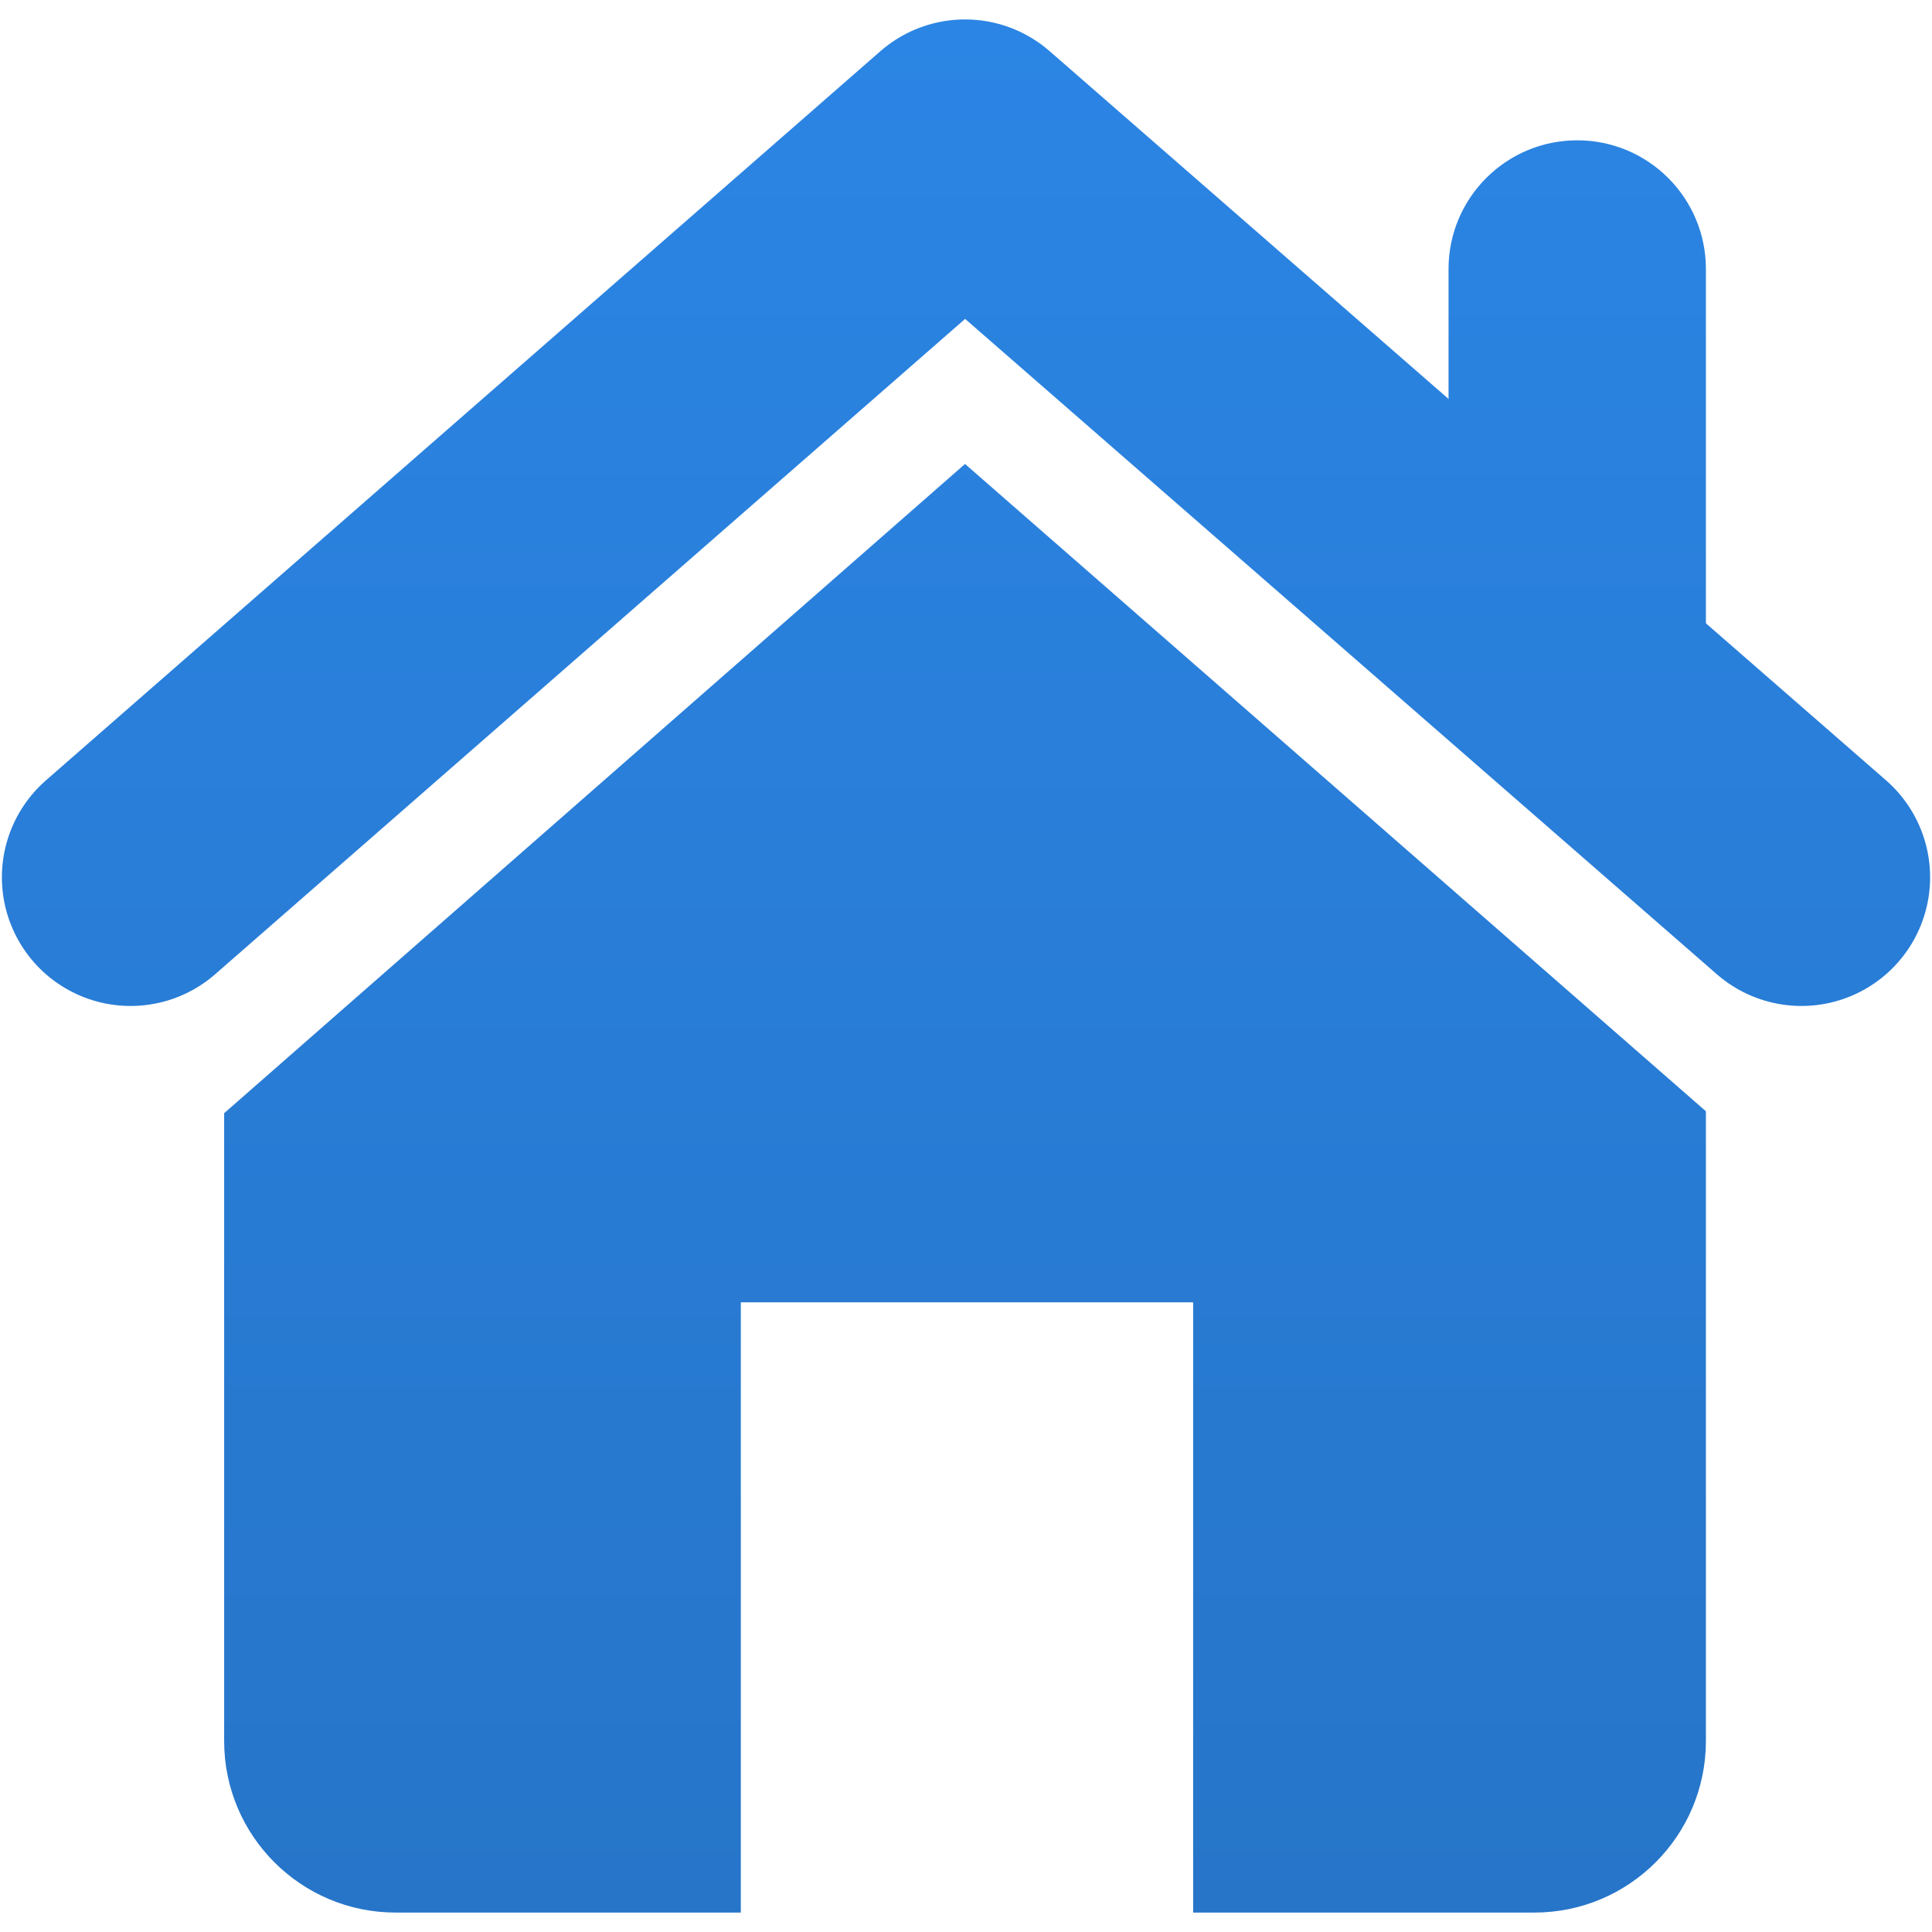
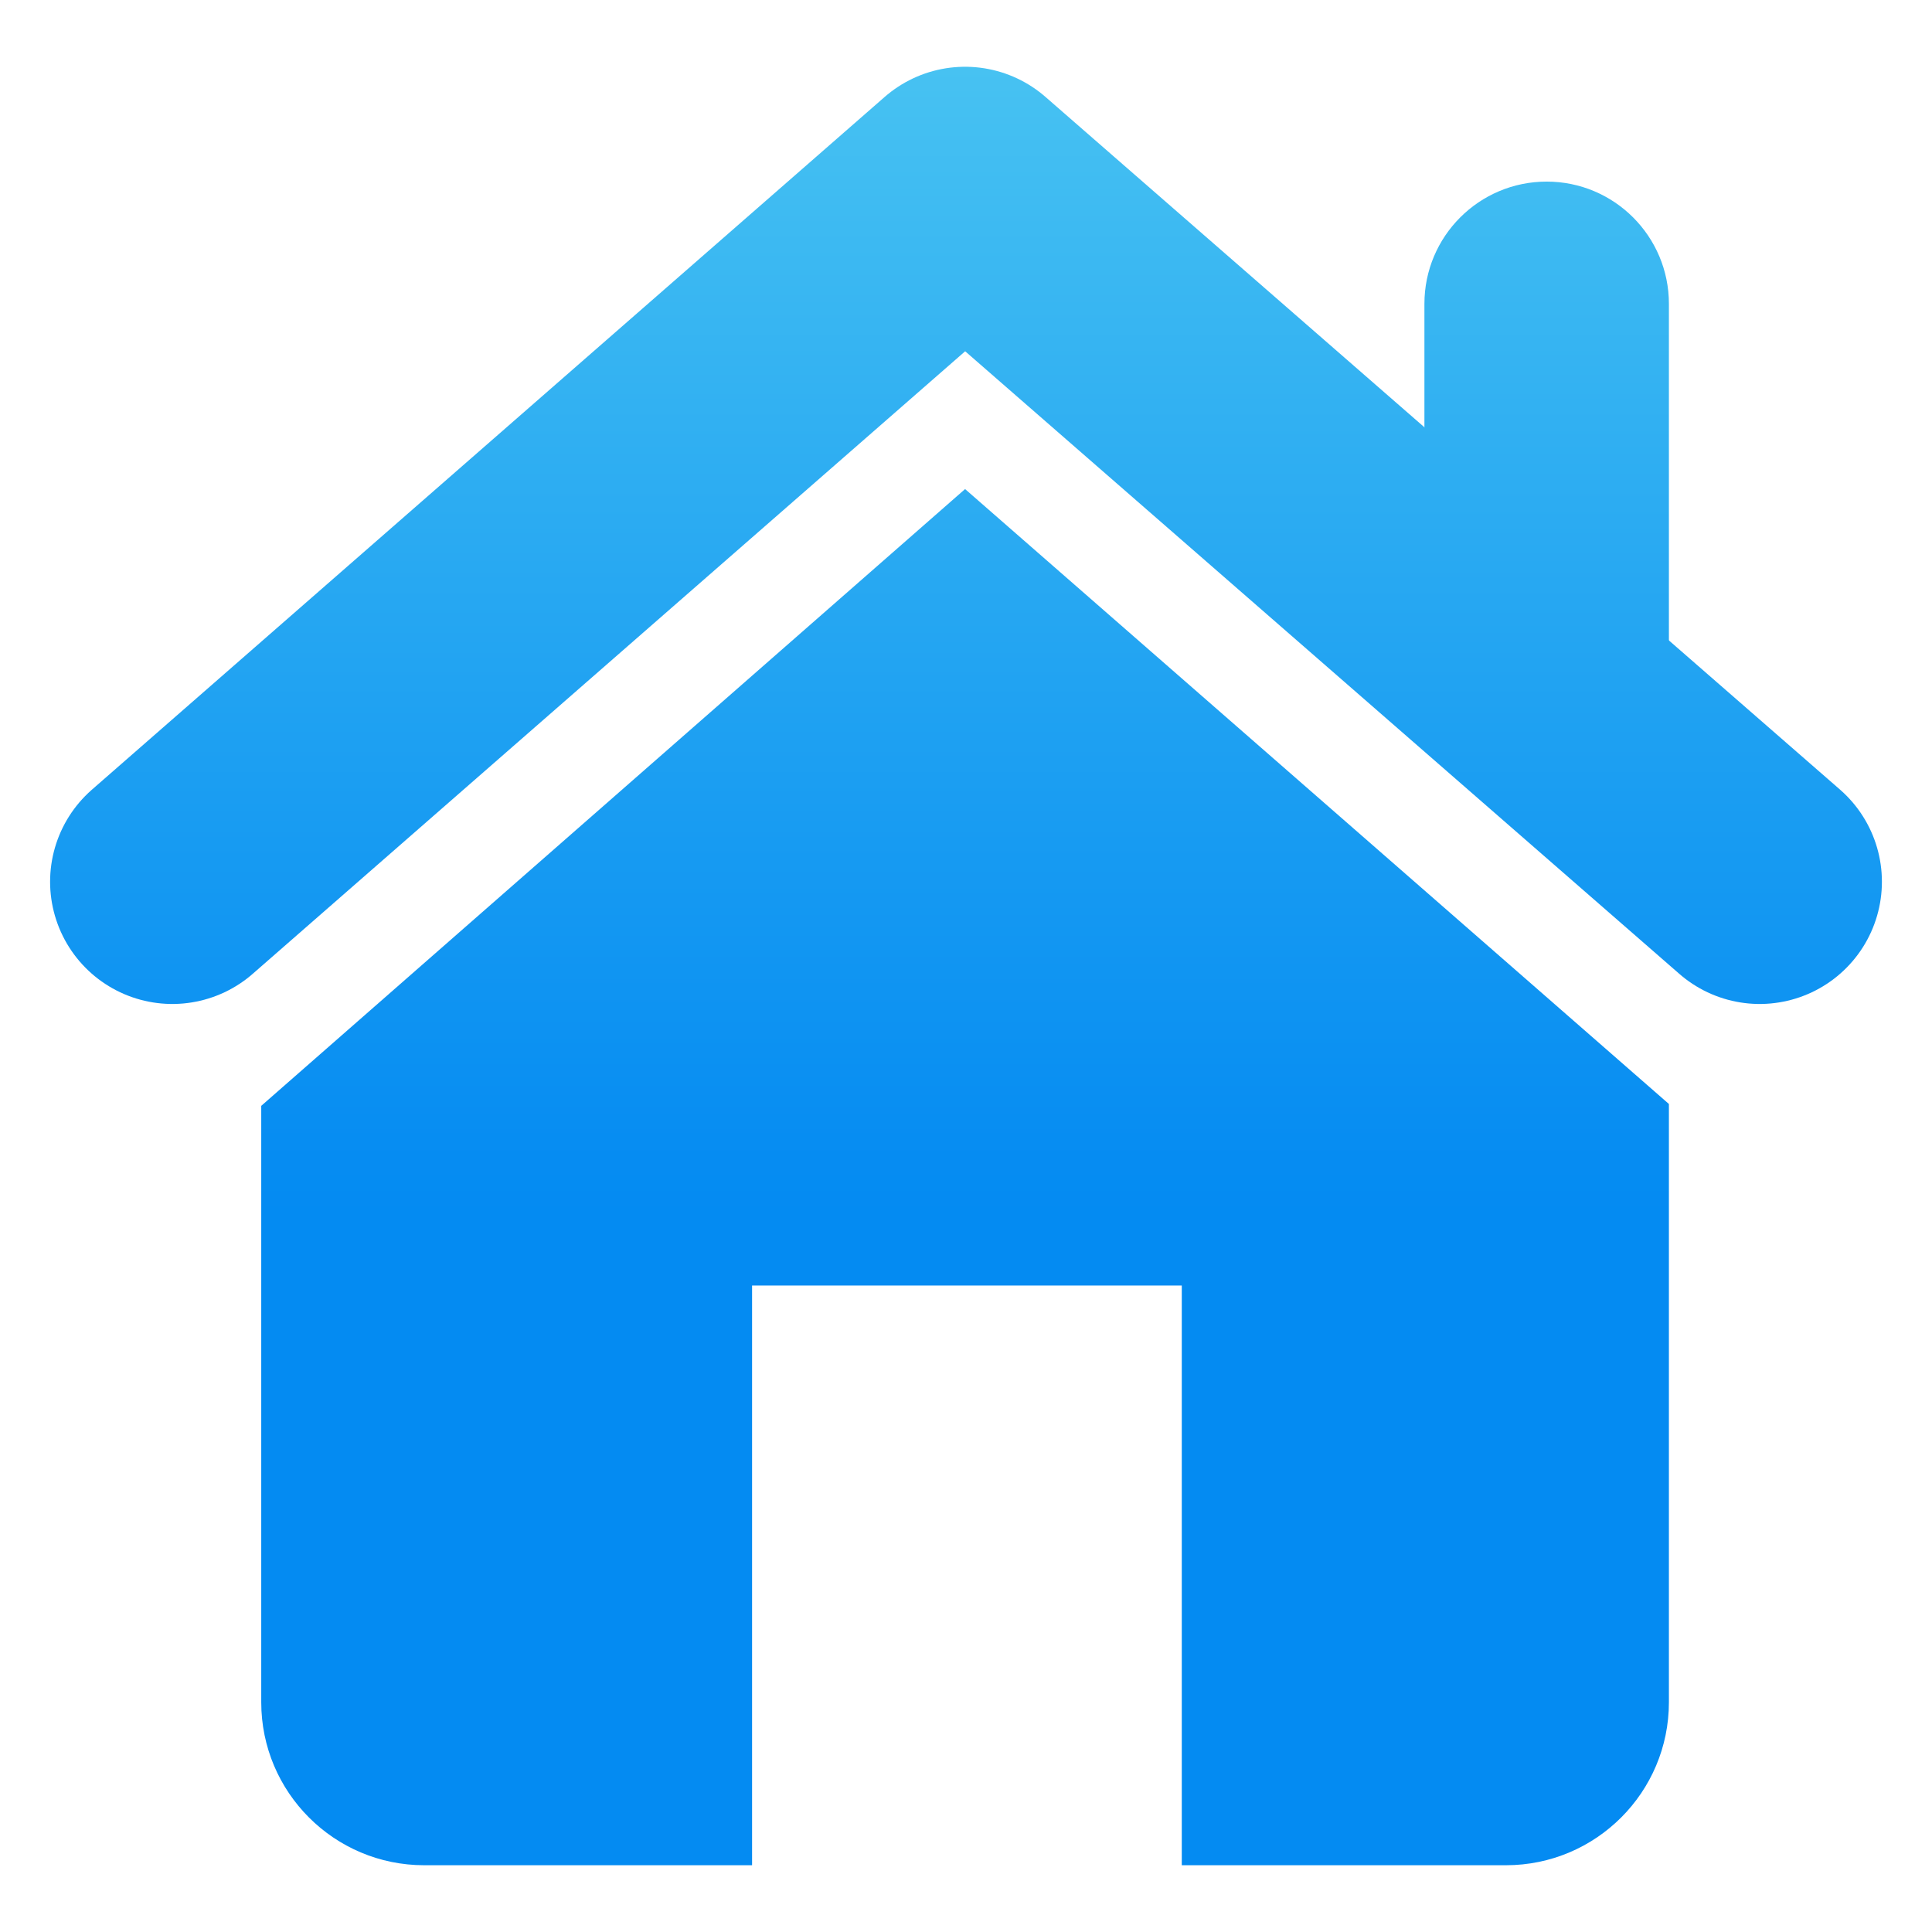
<svg xmlns="http://www.w3.org/2000/svg" width="1024" height="1024" viewBox="0 0 1024 1024">
-   <g transform="translate(-82.7027 -82.7031) scale(1.033367)">
+   <g transform="translate(-52.9676 -52.9676) scale(0.981699)">
    <defs>
      <linearGradient id="home1" gradientUnits="userSpaceOnUse" x1="0" y1="90" x2="0" y2="1061">
-         <stop offset="0" stop-color="#2B85E4" />
-         <stop offset="100%" stop-color="#2675C9" />
+         <stop offset="0" stop-color="#47C2F2" />
+         <stop offset="44.17%" stop-color="#169AF2" />
+         <stop offset="60.83%" stop-color="#068CF2" />
+         <stop offset="64.17%" stop-color="#048BF2" />
+         <stop offset="100%" stop-color="#048BF2" />
      </linearGradient>
    </defs>
    <path fill="url(#home1)" d="M575 318 L955 650 V973 A88 88 0 0 1 867 1061 H692 V748 H460 V1061 H283 A88 88 0 0 1 195 973 V651 Z M823 455 V218 A66 66 0 0 1 955 218 V455 Z" />
    <path fill="none" stroke="url(#home1)" stroke-width="132" stroke-linecap="round" stroke-linejoin="round" d="M147 530 L575 156 L1004 530" />
  </g>
</svg>
